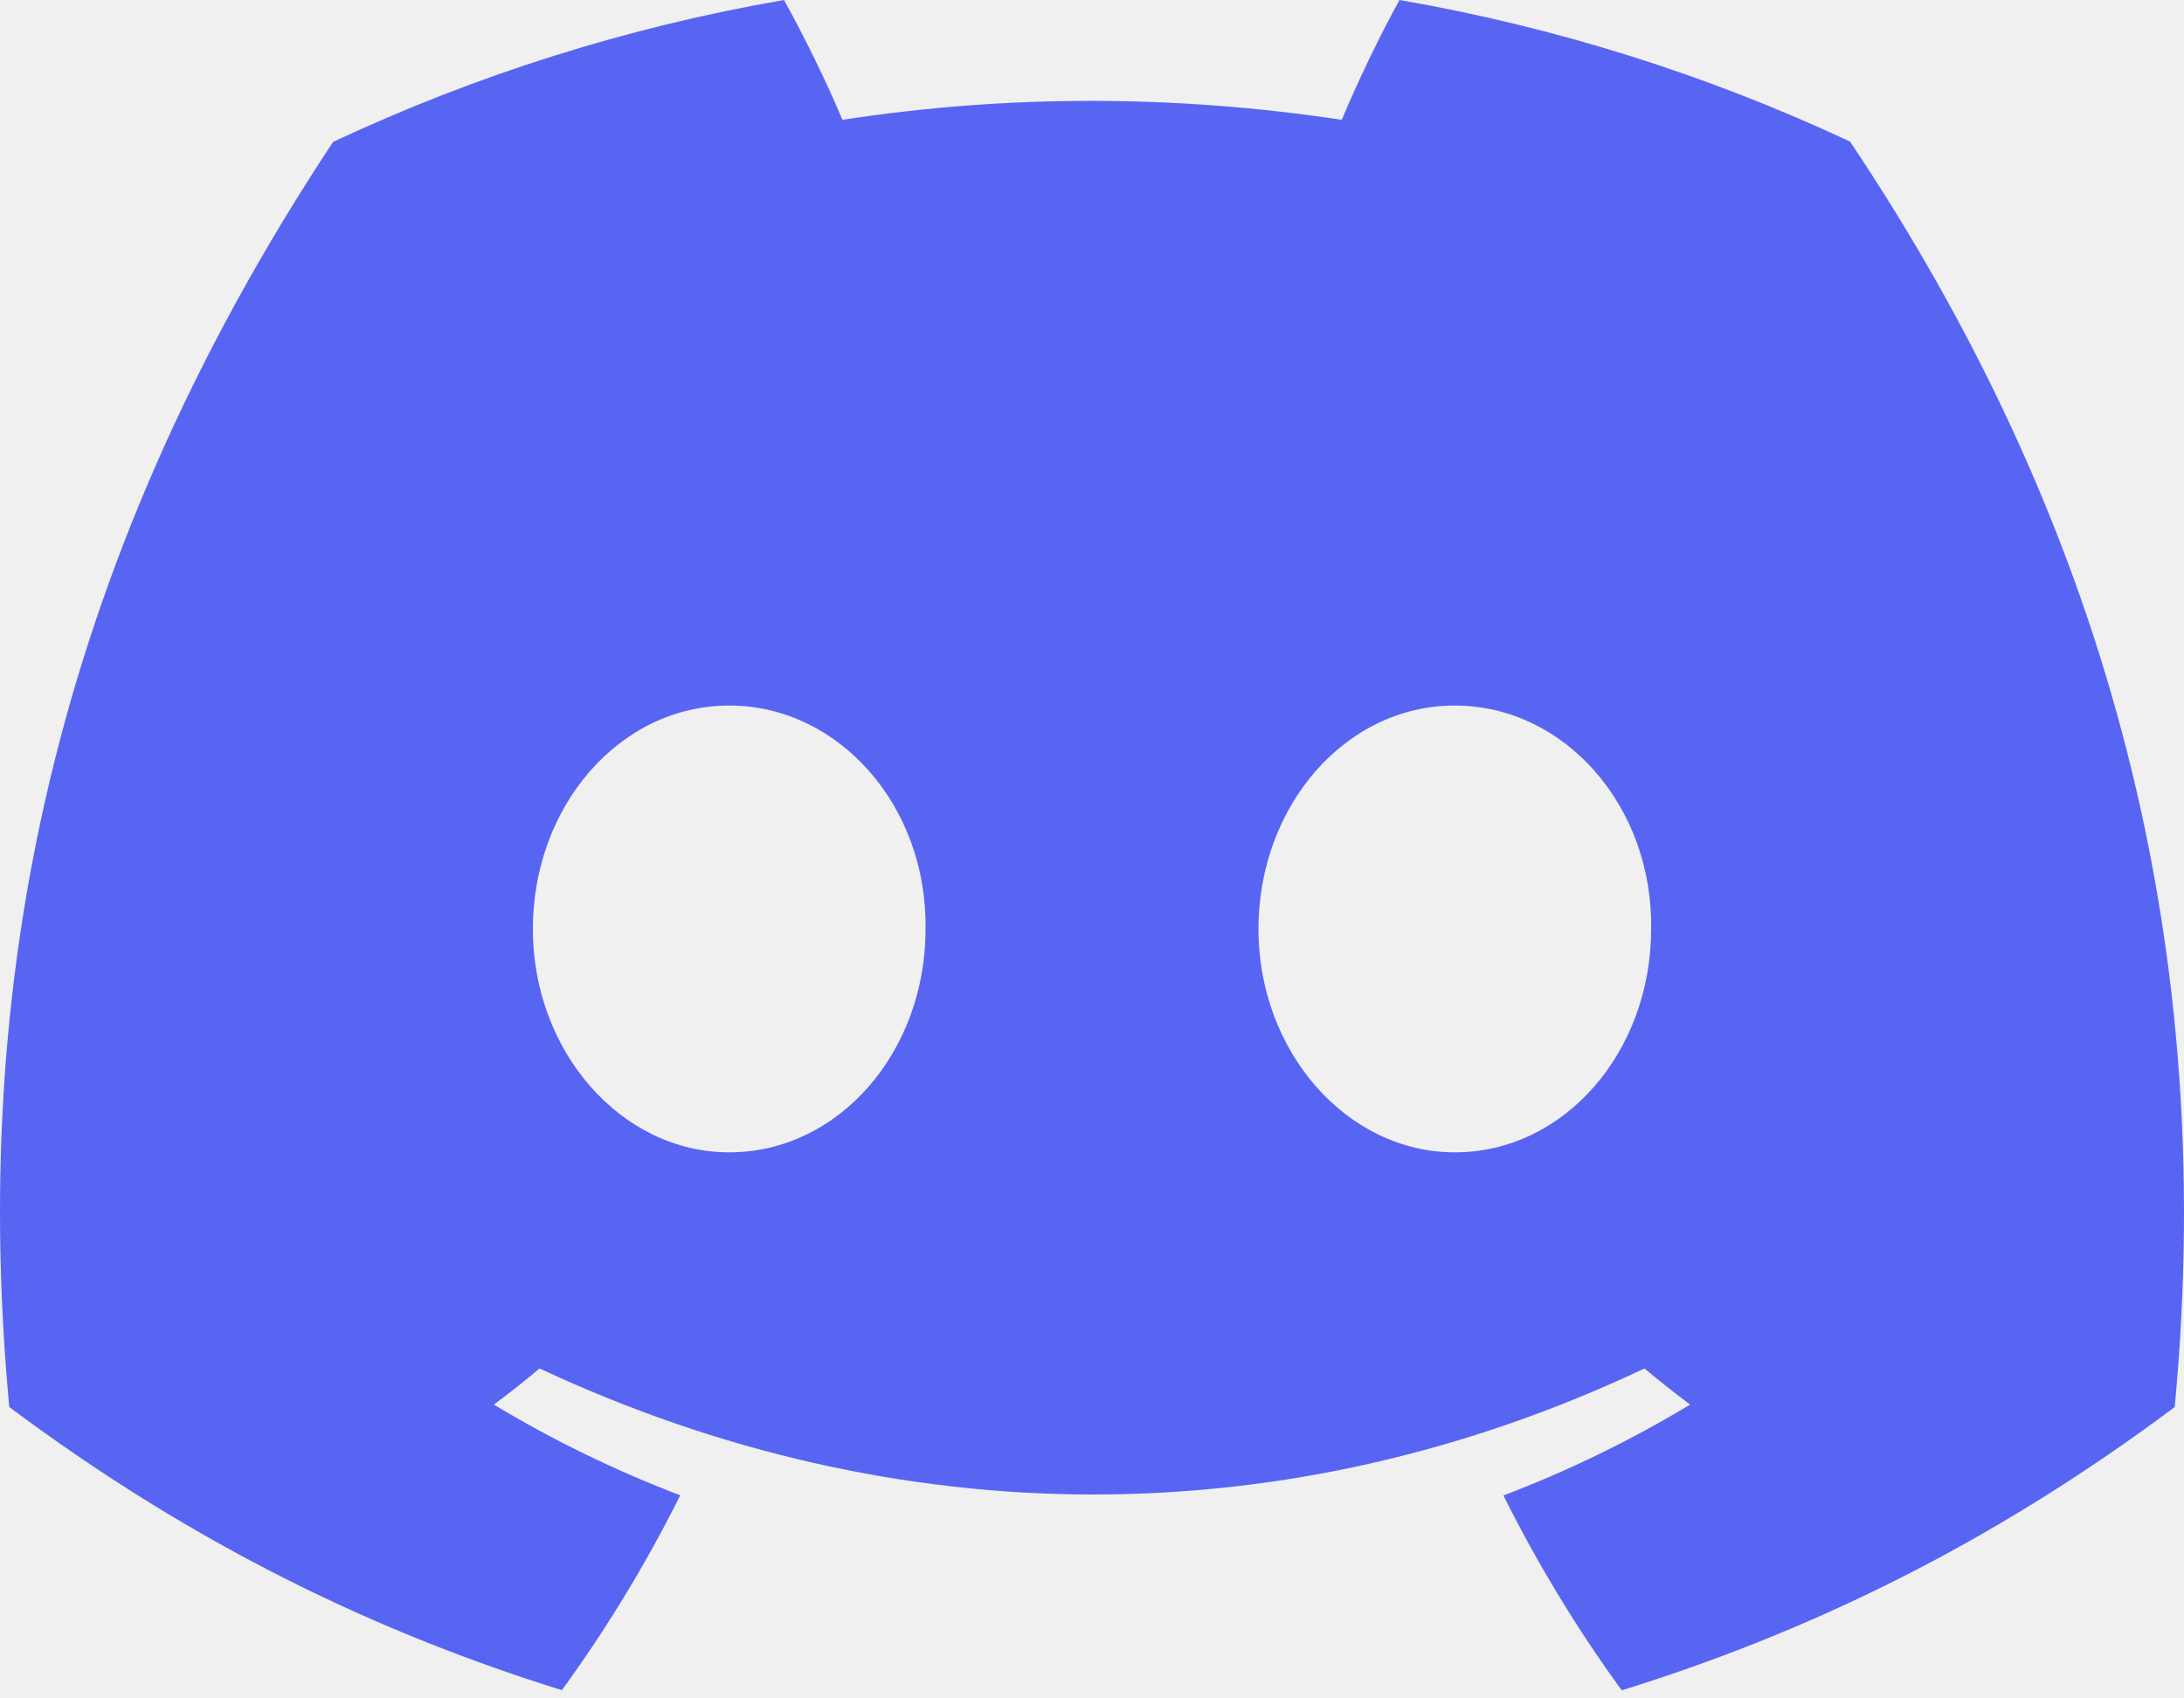
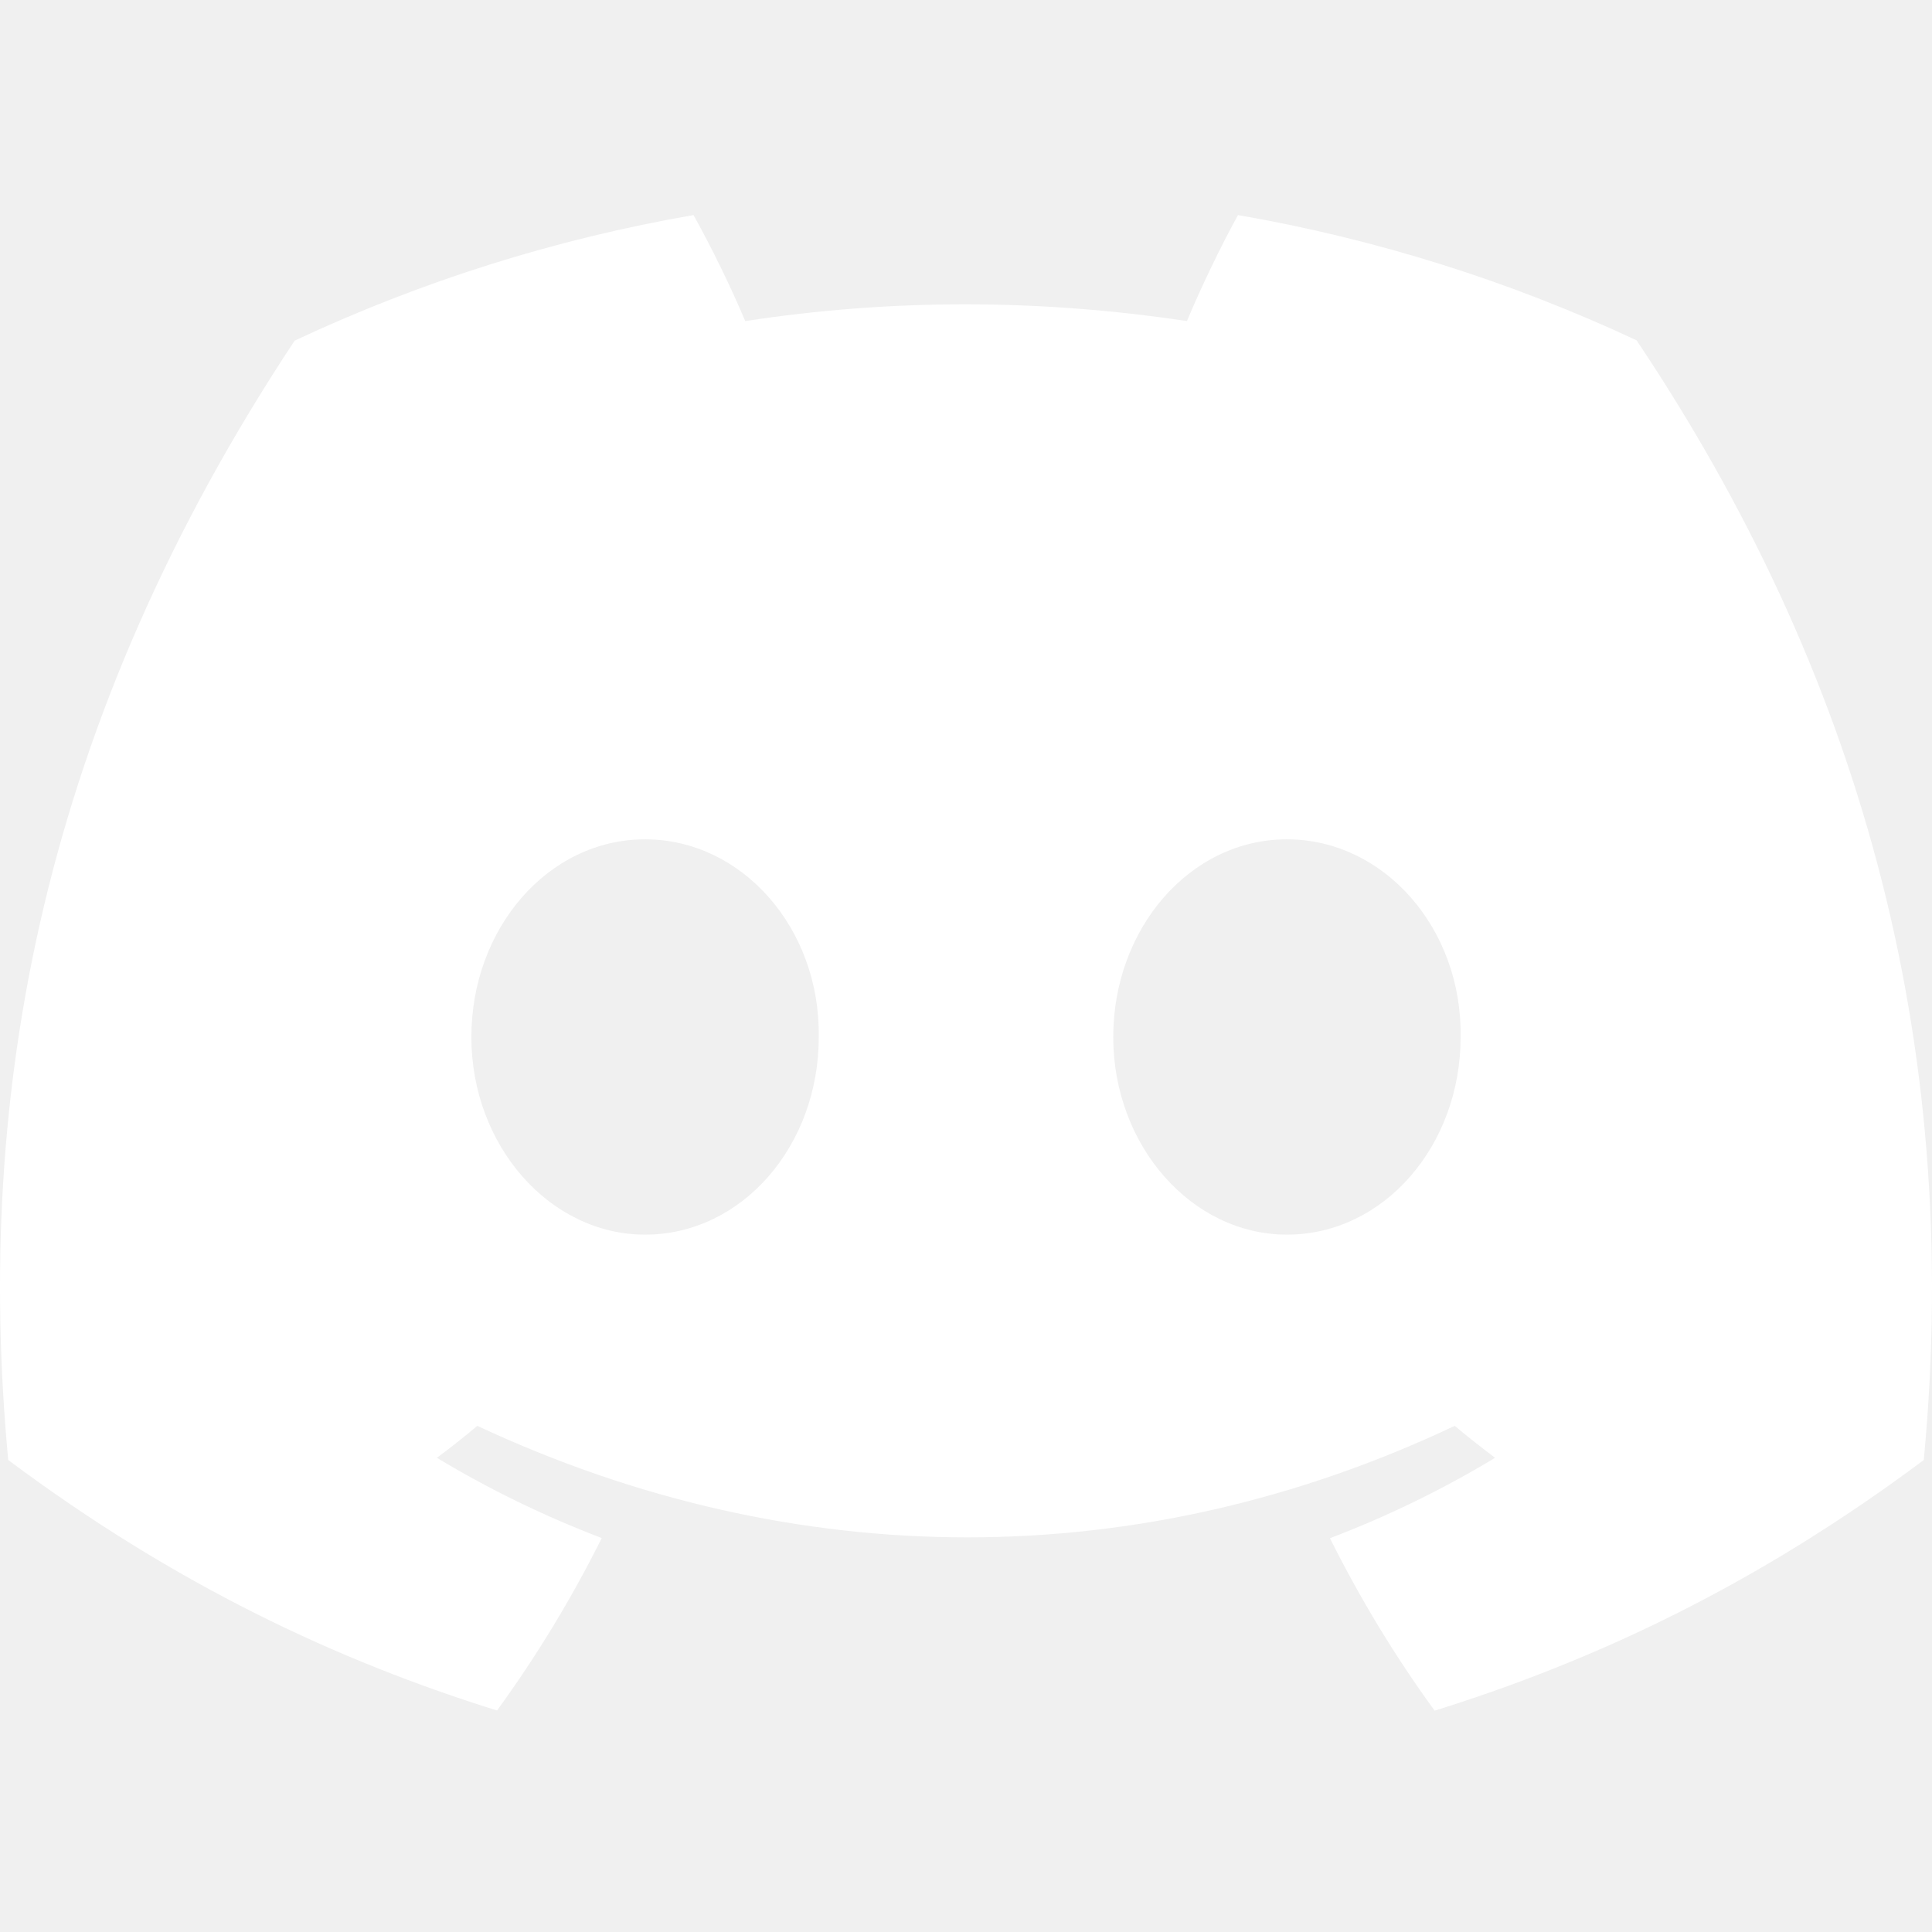
- <svg xmlns="http://www.w3.org/2000/svg" viewBox="0 0 256 199" width="256" height="199" preserveAspectRatio="xMidYMid">
-   <path d="M216.856 16.597A208.502 208.502 0 0 0 164.042 0c-2.275 4.113-4.933 9.645-6.766 14.046-19.692-2.961-39.203-2.961-58.533 0-1.832-4.4-4.55-9.933-6.846-14.046a207.809 207.809 0 0 0-52.855 16.638C5.618 67.147-3.443 116.4 1.087 164.956c22.169 16.555 43.653 26.612 64.775 33.193A161.094 161.094 0 0 0 79.735 175.3a136.413 136.413 0 0 1-21.846-10.632 108.636 108.636 0 0 0 5.356-4.237c42.122 19.702 87.89 19.702 129.51 0a131.66 131.66 0 0 0 5.355 4.237 136.07 136.07 0 0 1-21.886 10.653c4.006 8.02 8.638 15.67 13.873 22.848 21.142-6.58 42.646-16.637 64.815-33.213 5.316-56.288-9.08-105.09-38.056-148.36ZM85.474 135.095c-12.645 0-23.015-11.805-23.015-26.18s10.149-26.2 23.015-26.2c12.867 0 23.236 11.804 23.015 26.2.02 14.375-10.148 26.18-23.015 26.18Zm85.051 0c-12.645 0-23.014-11.805-23.014-26.18s10.148-26.2 23.014-26.2c12.867 0 23.236 11.804 23.015 26.2 0 14.375-10.148 26.18-23.015 26.18Z" fill="#5865F2" />
+ <svg xmlns="http://www.w3.org/2000/svg" viewBox="0 0 256 199" width="24" height="24" preserveAspectRatio="xMidYMid">
+   <path d="M216.856 16.597A208.502 208.502 0 0 0 164.042 0c-2.275 4.113-4.933 9.645-6.766 14.046-19.692-2.961-39.203-2.961-58.533 0-1.832-4.4-4.55-9.933-6.846-14.046a207.809 207.809 0 0 0-52.855 16.638C5.618 67.147-3.443 116.4 1.087 164.956c22.169 16.555 43.653 26.612 64.775 33.193A161.094 161.094 0 0 0 79.735 175.3a136.413 136.413 0 0 1-21.846-10.632 108.636 108.636 0 0 0 5.356-4.237c42.122 19.702 87.89 19.702 129.51 0a131.66 131.66 0 0 0 5.355 4.237 136.07 136.07 0 0 1-21.886 10.653c4.006 8.02 8.638 15.67 13.873 22.848 21.142-6.58 42.646-16.637 64.815-33.213 5.316-56.288-9.08-105.09-38.056-148.36ZM85.474 135.095c-12.645 0-23.015-11.805-23.015-26.18s10.149-26.2 23.015-26.2c12.867 0 23.236 11.804 23.015 26.2.02 14.375-10.148 26.18-23.015 26.18Zm85.051 0c-12.645 0-23.014-11.805-23.014-26.18s10.148-26.2 23.014-26.2c12.867 0 23.236 11.804 23.015 26.2 0 14.375-10.148 26.18-23.015 26.18Z" fill="#ffffff" />
</svg>
